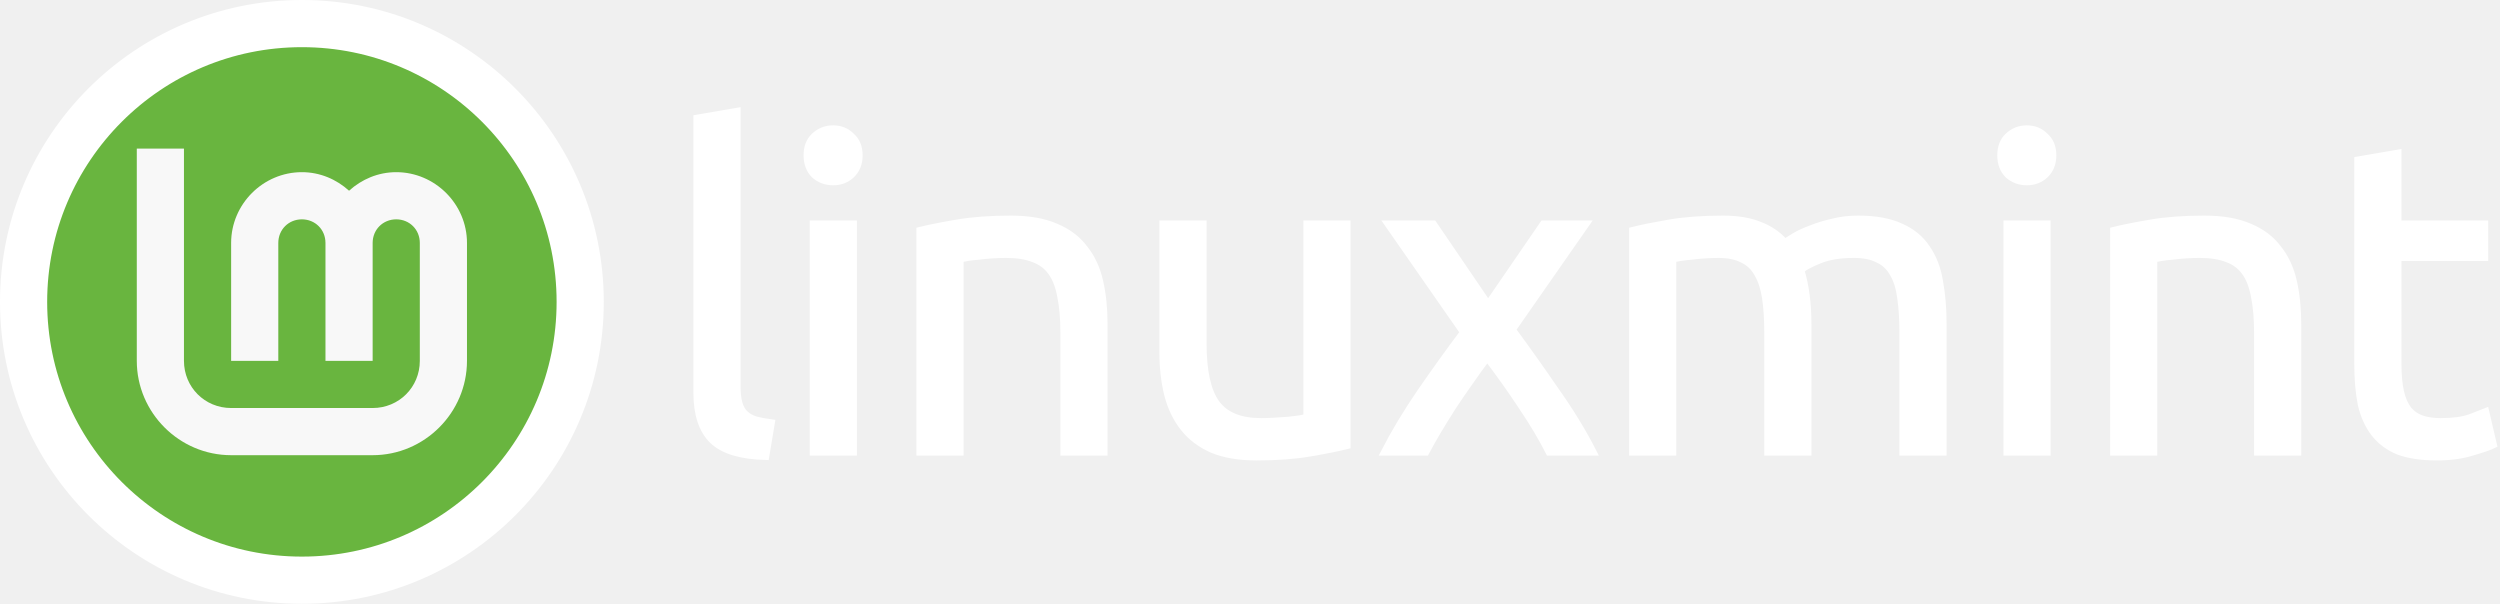
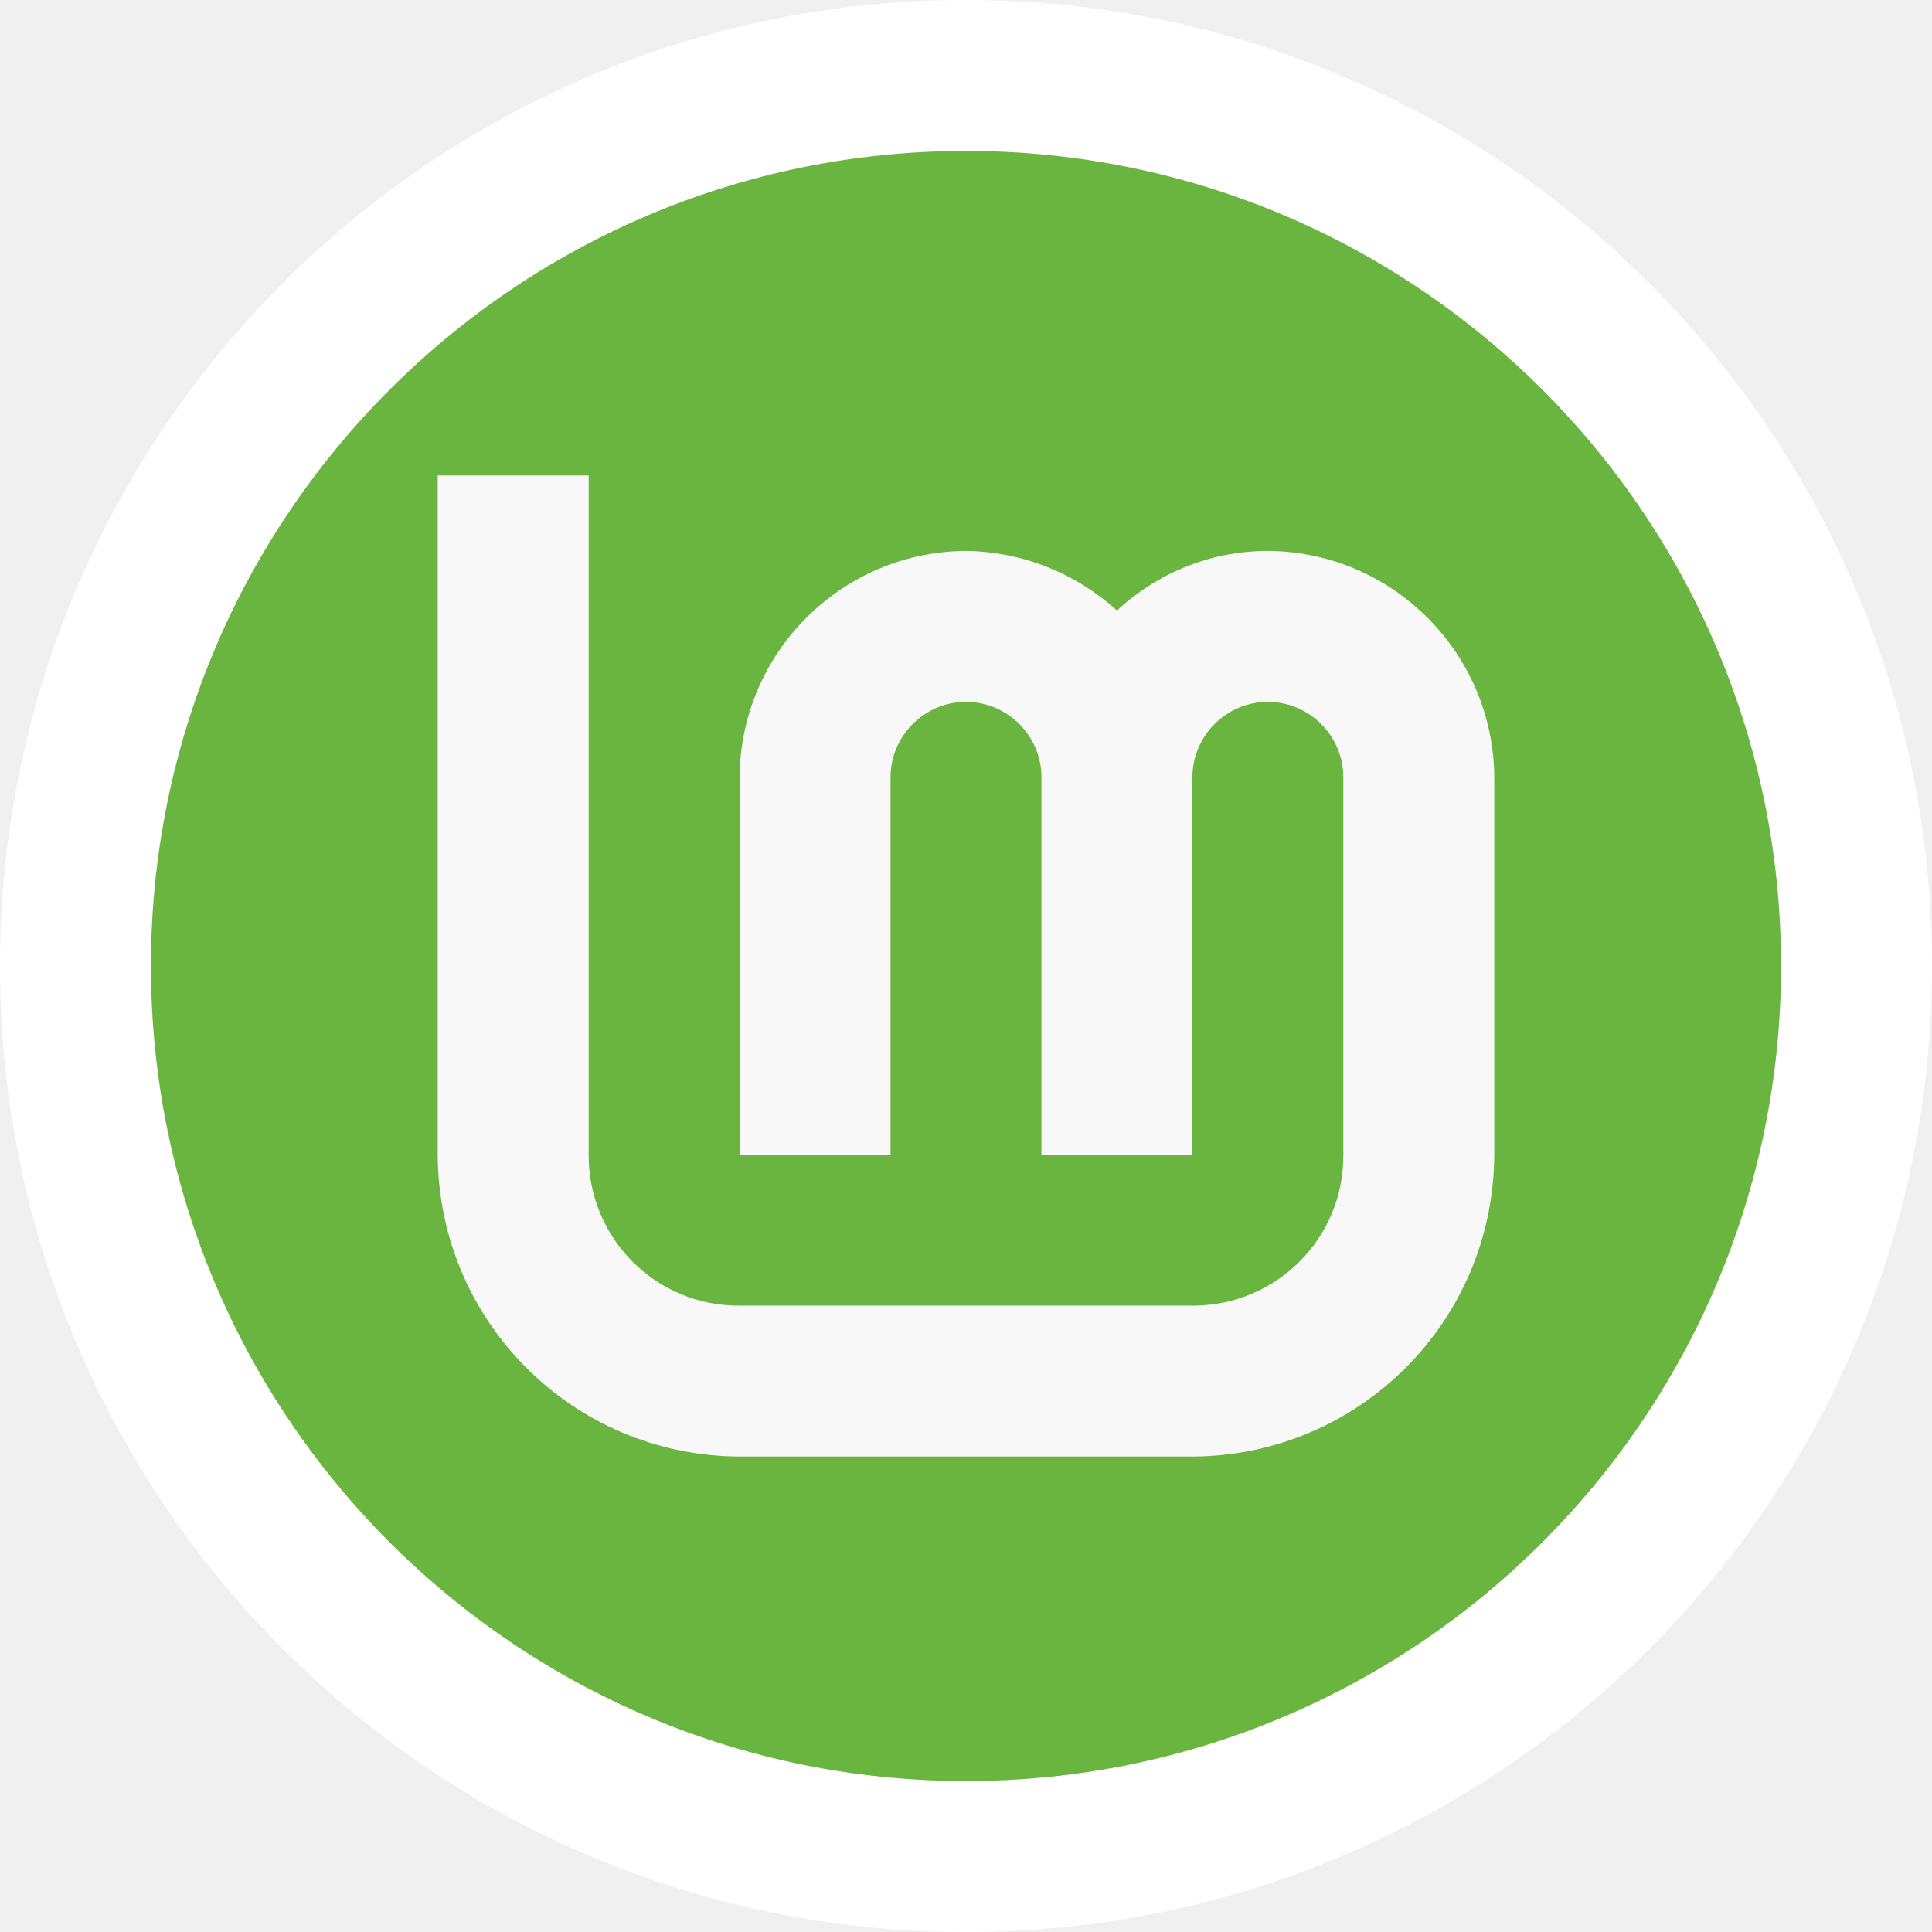
- <svg xmlns="http://www.w3.org/2000/svg" width="1060" height="256" viewBox="0 0 1060 256" version="1.1" id="svg5">
-   <defs id="defs2" />
-   <g id="layer3" style="stroke:#ffffff;stroke-opacity:1">
-     <circle style="fill:#69b53f;fill-opacity:1;stroke:#ffffff;stroke-width:20;stroke-miterlimit:4;stroke-dasharray:none;stroke-opacity:1" id="path32" cx="128" cy="128" r="118" />
-     <path style="color:#000000;fill:#f8f8f8;fill-opacity:1;stroke:#ffffff;stroke-width:0;-inkscape-stroke:none;stroke-opacity:1" d="m 58,63 v 90 c 0,21.973 18.027,40 40,40 h 60 c 21.973,0 40,-18.027 40,-40 v -50 c 0,-16.45 -13.55,-30 -30,-30 -7.685,0 -14.667,3.038 -20,7.866 -5.333,-4.829 -12.315,-7.866 -20,-7.866 -16.45,0 -30,13.55 -30,30 v 50 h 20 v -50 c 0,-5.641 4.359,-10 10,-10 5.641,0 10,4.359 10,10 v 50 h 20 v -50 c 0,-5.641 4.359,-10 10,-10 5.641,0 10,4.359 10,10 v 50 c 0,11.164 -8.836,20 -20,20 H 98 c -11.164,0 -20,-8.836 -20,-20 V 63 Z" id="path4193" />
-   </g>
-   <g id="g923" style="fill:#ffffff;stroke:#ffffff;stroke-opacity:1">
-     <path d="m 324.814,193.72 q -16.053,-0.373 -22.773,-6.907 -6.72,-6.533 -6.72,-20.347 V 49.987 l 17.36,-2.987 V 163.667 q 0,4.293 0.747,7.093 0.747,2.8 2.427,4.48 1.68,1.68 4.48,2.613 2.8,0.747 6.907,1.307 z" style="fill:#ffffff;fill-opacity:1;stroke:#ffffff;stroke-width:2.641;stroke-opacity:1" id="path868" />
-     <path d="M 362.014,191.854 H 344.654 V 94.787 h 17.36 z M 353.24,77.24 q -4.667,0 -8.027,-2.987 -3.173,-3.173 -3.173,-8.4 0,-5.227 3.173,-8.213 3.36,-3.173 8.027,-3.173 4.667,0 7.84,3.173 3.36,2.987 3.36,8.213 0,5.227 -3.36,8.4 -3.173,2.987 -7.84,2.987 z" style="fill:#ffffff;fill-opacity:1;stroke:#ffffff;stroke-width:2.641;stroke-opacity:1" id="path870" />
-     <path d="m 389.88,97.587 q 5.973,-1.493 15.867,-3.173 9.893,-1.68 22.773,-1.68 11.573,0 19.227,3.36 7.653,3.173 12.133,9.147 4.667,5.787 6.533,14 1.867,8.213 1.867,18.107 v 54.507 h -17.36 v -50.773 q 0,-8.96 -1.307,-15.307 -1.12,-6.347 -3.92,-10.267 -2.8,-3.92 -7.467,-5.6 -4.667,-1.867 -11.573,-1.867 -2.8,0 -5.787,0.187 -2.987,0.187 -5.787,0.56 -2.613,0.187 -4.853,0.56 -2.053,0.373 -2.987,0.56 v 81.947 h -17.36 z" style="fill:#ffffff;fill-opacity:1;stroke:#ffffff;stroke-width:2.641;stroke-opacity:1" id="path872" />
-     <path d="m 571.307,189.054 q -5.973,1.493 -15.867,3.173 -9.707,1.68 -22.587,1.68 -11.2,0 -18.853,-3.173 -7.653,-3.36 -12.32,-9.333 -4.667,-5.973 -6.72,-14 -2.053,-8.213 -2.053,-18.107 V 94.787 h 17.36 v 50.773 q 0,17.733 5.6,25.387 5.6,7.653 18.853,7.653 2.8,0 5.787,-0.187 2.987,-0.187 5.6,-0.373 2.613,-0.373 4.667,-0.56 2.24,-0.373 3.173,-0.747 V 94.787 h 17.36 z" style="fill:#ffffff;fill-opacity:1;stroke:#ffffff;stroke-width:2.641;stroke-opacity:1" id="path874" />
-     <path d="m 656.727,191.854 q -2.053,-4.107 -5.04,-9.147 -2.987,-5.04 -6.533,-10.267 -3.547,-5.413 -7.28,-10.64 -3.733,-5.227 -7.28,-9.893 -3.547,4.667 -7.28,10.08 -3.733,5.227 -7.28,10.64 -3.36,5.227 -6.347,10.267 -2.987,5.04 -5.04,8.96 h -17.92 q 6.533,-12.693 15.493,-25.76 9.147,-13.253 18.107,-25.2 L 588.22,94.787 h 19.6 l 23.147,33.973 23.333,-33.973 h 18.48 l -31.36,44.987 q 8.96,12.133 18.293,25.76 9.52,13.44 16.053,26.32 z" style="fill:#ffffff;fill-opacity:1;stroke:#ffffff;stroke-width:2.641;stroke-opacity:1" id="path876" />
-     <path d="m 692.06,97.587 q 5.973,-1.493 15.68,-3.173 9.893,-1.68 22.773,-1.68 9.333,0 15.68,2.613 6.347,2.427 10.64,7.28 1.307,-0.933 4.107,-2.613 2.8,-1.68 6.907,-3.173 4.107,-1.68 9.147,-2.8 5.04,-1.307 10.827,-1.307 11.2,0 18.293,3.36 7.093,3.173 11.013,9.147 4.107,5.973 5.413,14.187 1.493,8.213 1.493,17.92 v 54.507 h -17.36 v -50.773 q 0,-8.587 -0.933,-14.747 -0.747,-6.16 -3.173,-10.267 -2.24,-4.107 -6.347,-5.973 -3.92,-2.053 -10.267,-2.053 -8.773,0 -14.56,2.427 -5.6,2.24 -7.653,4.107 1.493,4.853 2.24,10.64 0.747,5.787 0.747,12.133 v 54.507 h -17.36 v -50.773 q 0,-8.587 -0.933,-14.747 -0.933,-6.16 -3.36,-10.267 -2.24,-4.107 -6.347,-5.973 -3.92,-2.053 -10.08,-2.053 -2.613,0 -5.6,0.187 -2.987,0.187 -5.787,0.56 -2.613,0.187 -4.853,0.56 -2.24,0.373 -2.987,0.56 v 81.947 h -17.36 z" style="fill:#ffffff;fill-opacity:1;stroke:#ffffff;stroke-width:2.641;stroke-opacity:1" id="path878" />
-     <path d="M 868.14,191.854 H 850.78 V 94.787 h 17.36 z M 859.367,77.24 q -4.667,0 -8.027,-2.987 -3.173,-3.173 -3.173,-8.4 0,-5.227 3.173,-8.213 3.36,-3.173 8.027,-3.173 4.667,0 7.84,3.173 3.36,2.987 3.36,8.213 0,5.227 -3.36,8.4 -3.173,2.987 -7.84,2.987 z" style="fill:#ffffff;fill-opacity:1;stroke:#ffffff;stroke-width:2.641;stroke-opacity:1" id="path880" />
-     <path d="m 896.007,97.587 q 5.973,-1.493 15.867,-3.173 9.893,-1.68 22.773,-1.68 11.573,0 19.227,3.36 7.653,3.173 12.133,9.147 4.667,5.787 6.533,14 1.867,8.213 1.867,18.107 v 54.507 h -17.36 v -50.773 q 0,-8.96 -1.307,-15.307 -1.12,-6.347 -3.92,-10.267 -2.8,-3.92 -7.467,-5.6 -4.667,-1.867 -11.573,-1.867 -2.8,0 -5.787,0.187 -2.987,0.187 -5.787,0.56 -2.613,0.187 -4.853,0.56 -2.053,0.373 -2.987,0.56 v 81.947 h -17.36 z" style="fill:#ffffff;fill-opacity:1;stroke:#ffffff;stroke-width:2.641;stroke-opacity:1" id="path882" />
-     <path d="m 1016.894,94.787 h 36.773 v 14.56 h -36.773 v 44.8 q 0,7.28 1.12,12.133 1.12,4.667 3.36,7.467 2.24,2.613 5.6,3.733 3.36,1.12 7.84,1.12 7.84,0 12.507,-1.68 4.853,-1.867 6.72,-2.613 l 3.36,14.373 q -2.613,1.307 -9.147,3.173 -6.533,2.053 -14.933,2.053 -9.893,0 -16.427,-2.427 -6.347,-2.613 -10.267,-7.653 -3.92,-5.04 -5.6,-12.32 -1.493,-7.467 -1.493,-17.173 V 67.72 l 17.36,-2.987 z" style="fill:#ffffff;fill-opacity:1;stroke:#ffffff;stroke-width:2.641;stroke-opacity:1" id="path884" />
+ <svg xmlns="http://www.w3.org/2000/svg" version="1.1" id="Layer_1" x="0px" y="0px" viewBox="0 0 256 256" style="enable-background:new 0 0 256 256;" xml:space="preserve">
+   <style type="text/css">
+ 	.st0{fill:#FFFFFF;}
+ 	.st1{fill:#69B53F;}
+ 	.st2{fill:#F8F8F8;}
+ </style>
+   <g>
+     <circle class="st0" cx="128" cy="128" r="128" />
+     <circle class="st1" cx="128" cy="128" r="108" />
+     <path id="_x3C_Path_x3E_" class="st2" d="M58,63v90c0.1,22.1,17.9,39.9,40,40h60c22.1-0.1,39.9-17.9,40-40v-50   c-0.1-16.5-13.5-29.9-30-30c-7.4,0-14.5,2.8-20,7.9c-5.5-5-12.6-7.8-20-7.9c-16.5,0.1-29.9,13.5-30,30v50h20v-50   c0-5.5,4.5-10,10-10c5.5,0,10,4.5,10,10v50h20v-50c0-5.5,4.5-10,10-10s10,4.5,10,10v50c0.1,11-8.8,19.9-19.7,20c-0.1,0-0.2,0-0.3,0   H98c-11,0.1-19.9-8.8-20-19.7c0-0.1,0-0.2,0-0.3V63H58z" />
  </g>
</svg>
